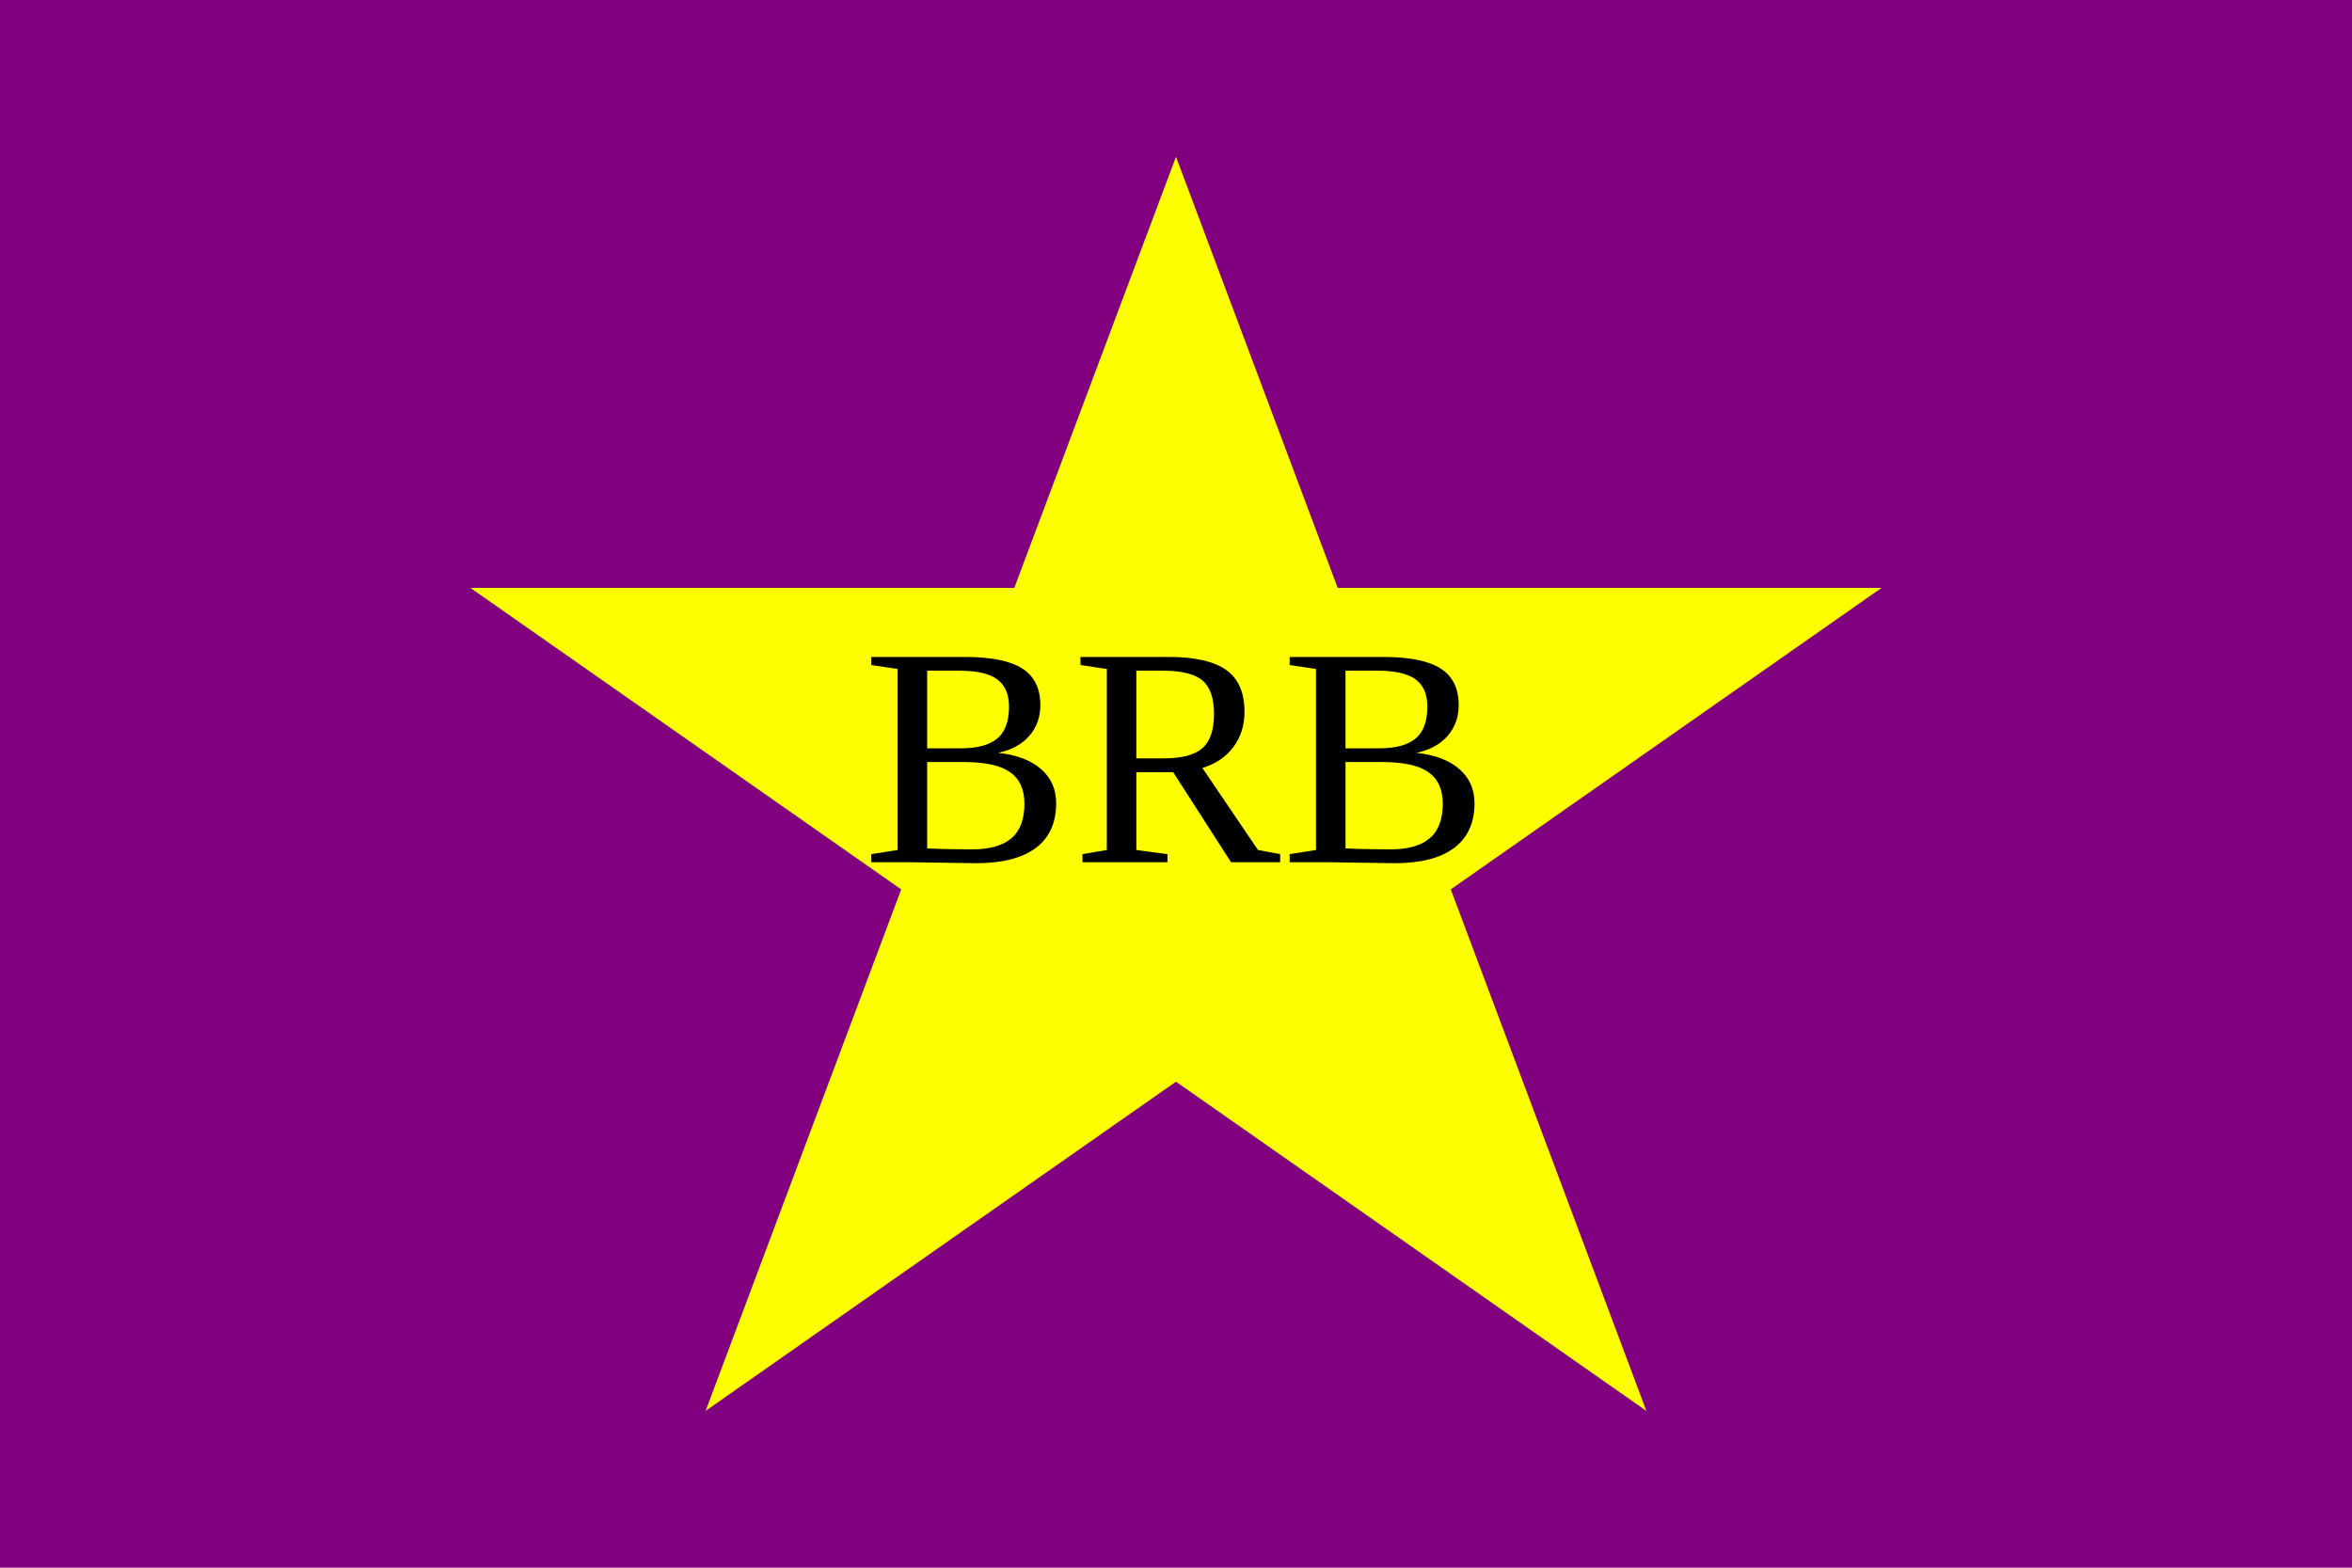
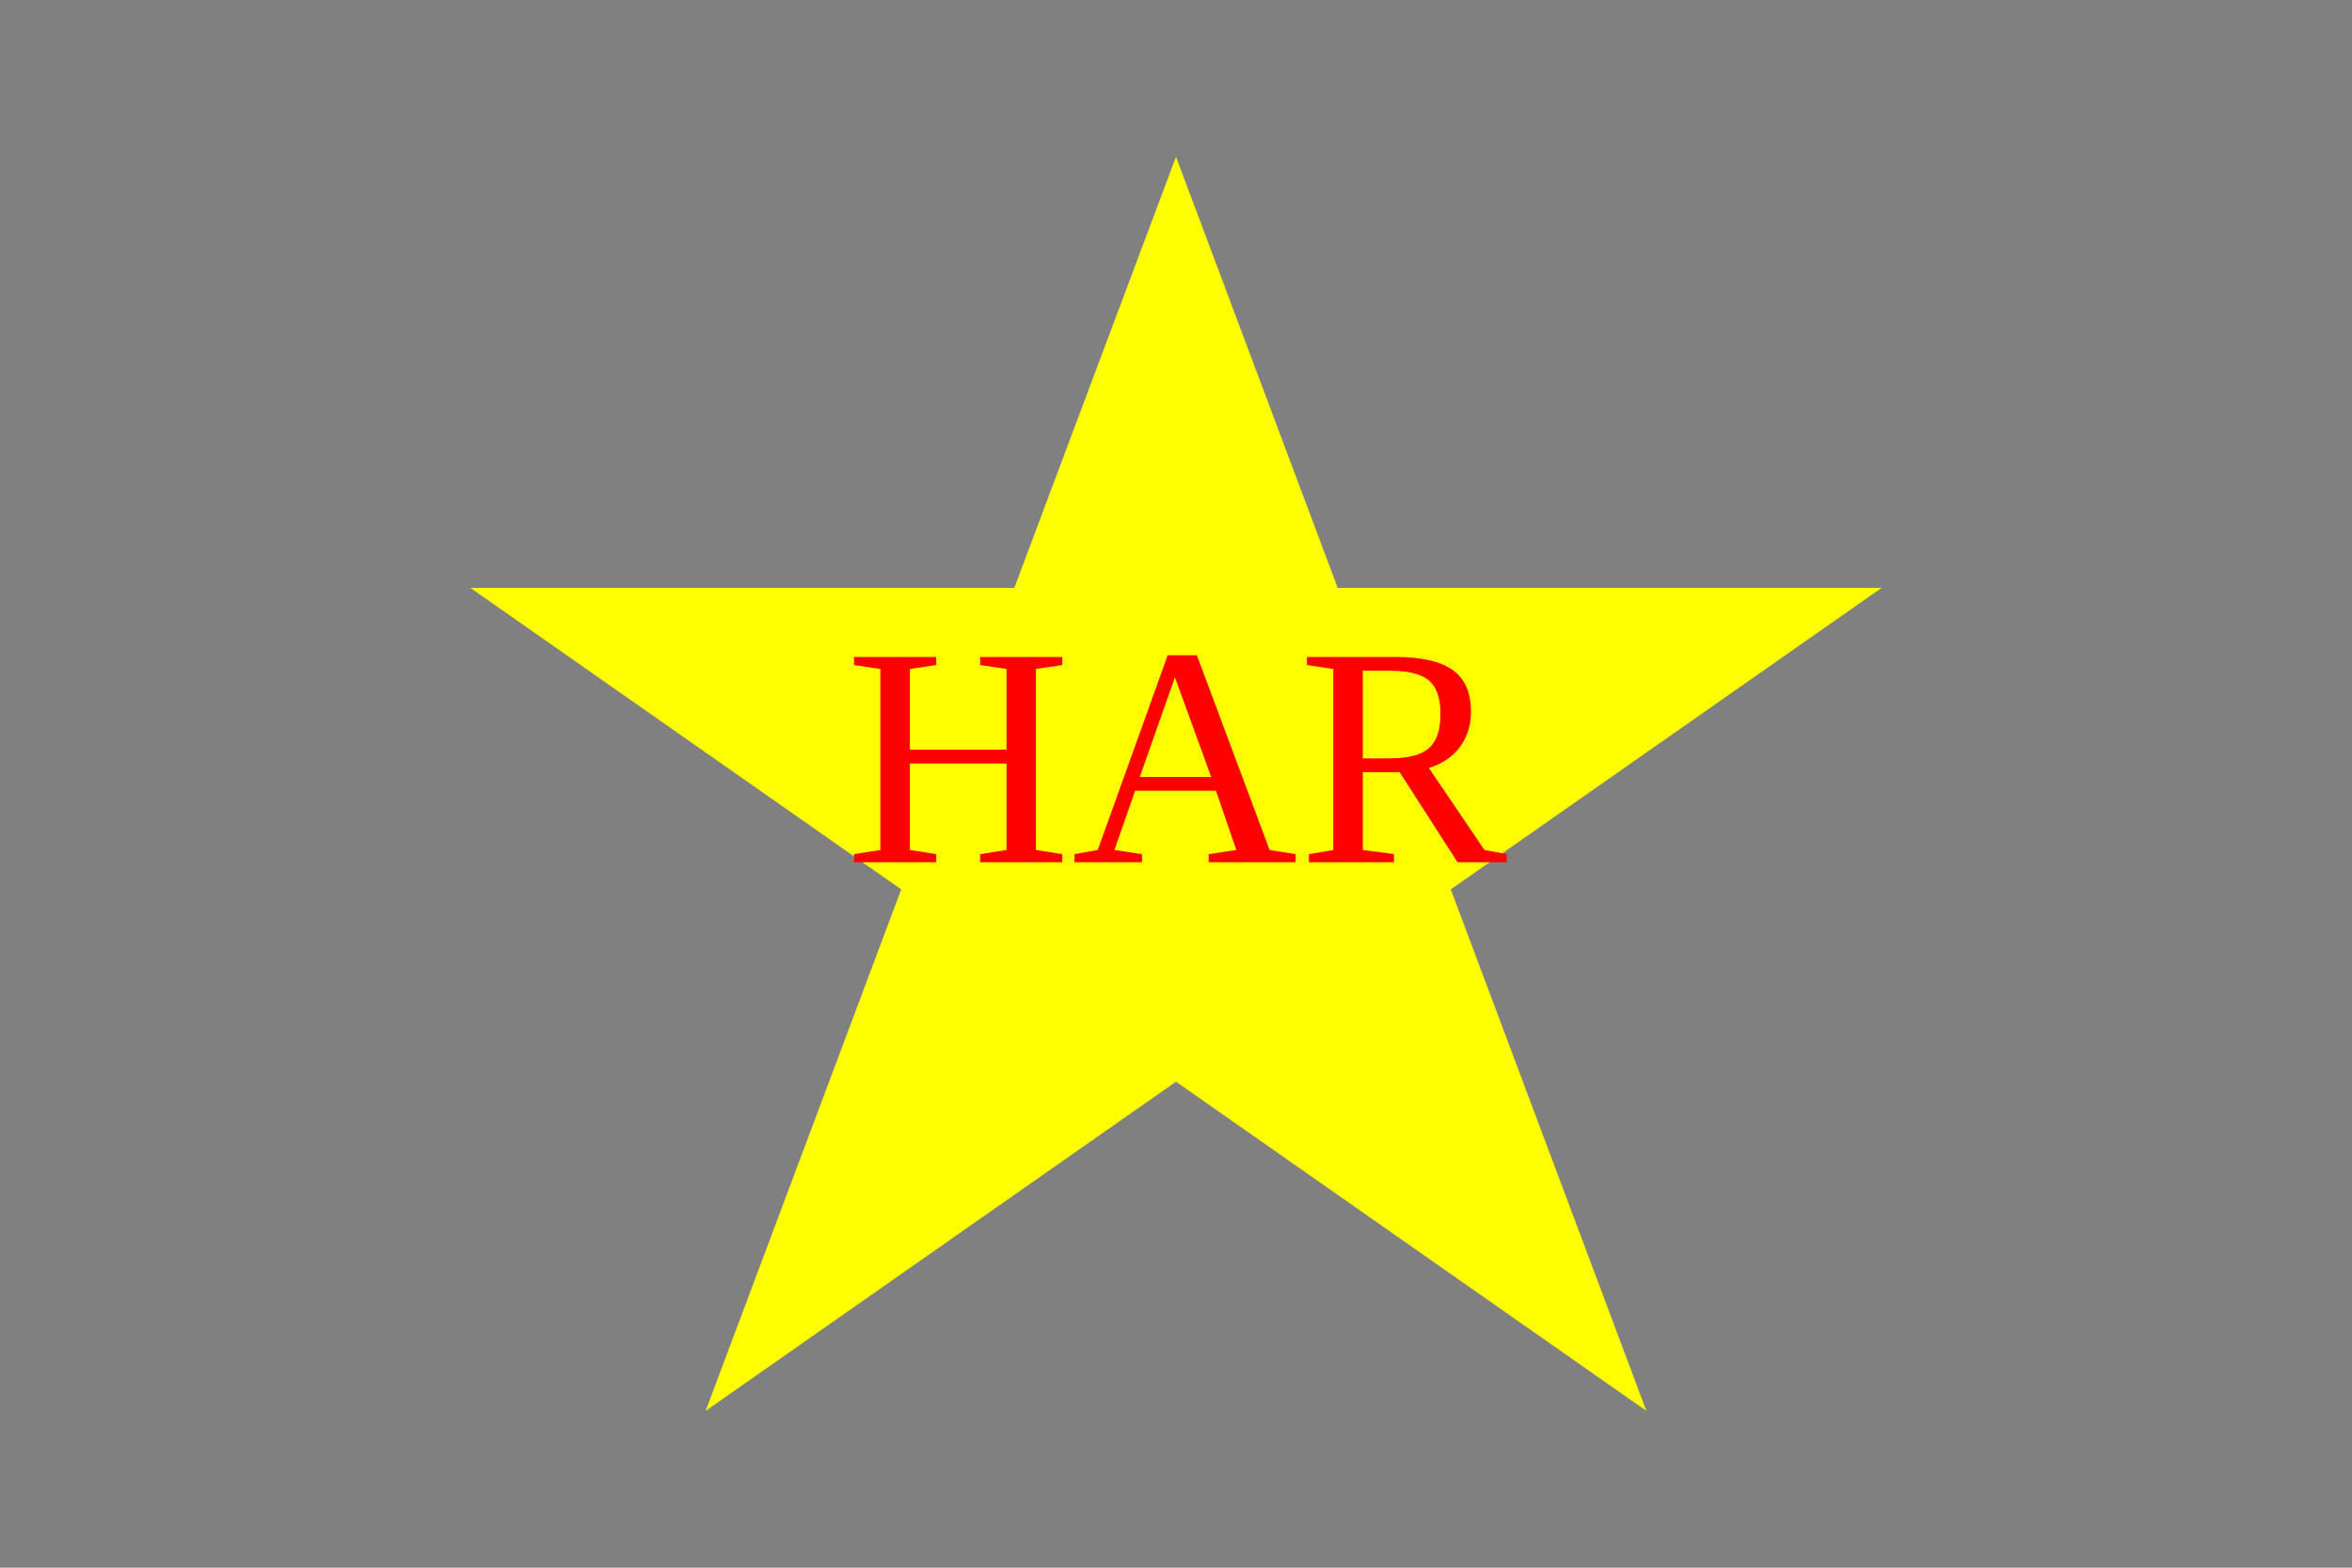
<svg xmlns="http://www.w3.org/2000/svg" version="1.1" width="300" height="200">
-   <rect width="100%" height="100%" fill="PURPLE" />
-   <polygon points="150,20 90,180 240,75 60,75 210,180" fill="YELLOW" stroke="" stroke-width="0" />
-   <text x="150" y="110" font-size="40" text-anchor="middle" fill="black">BRB</text>
+   <rect width="100%" height="100%" fill="gray" />
+   <polygon points="150,20 90,180 240,75 60,75 210,180" fill="yellow" />
+   <text x="150" y="110" font-size="40" text-anchor="middle" fill="Red">HAR</text>
</svg>
